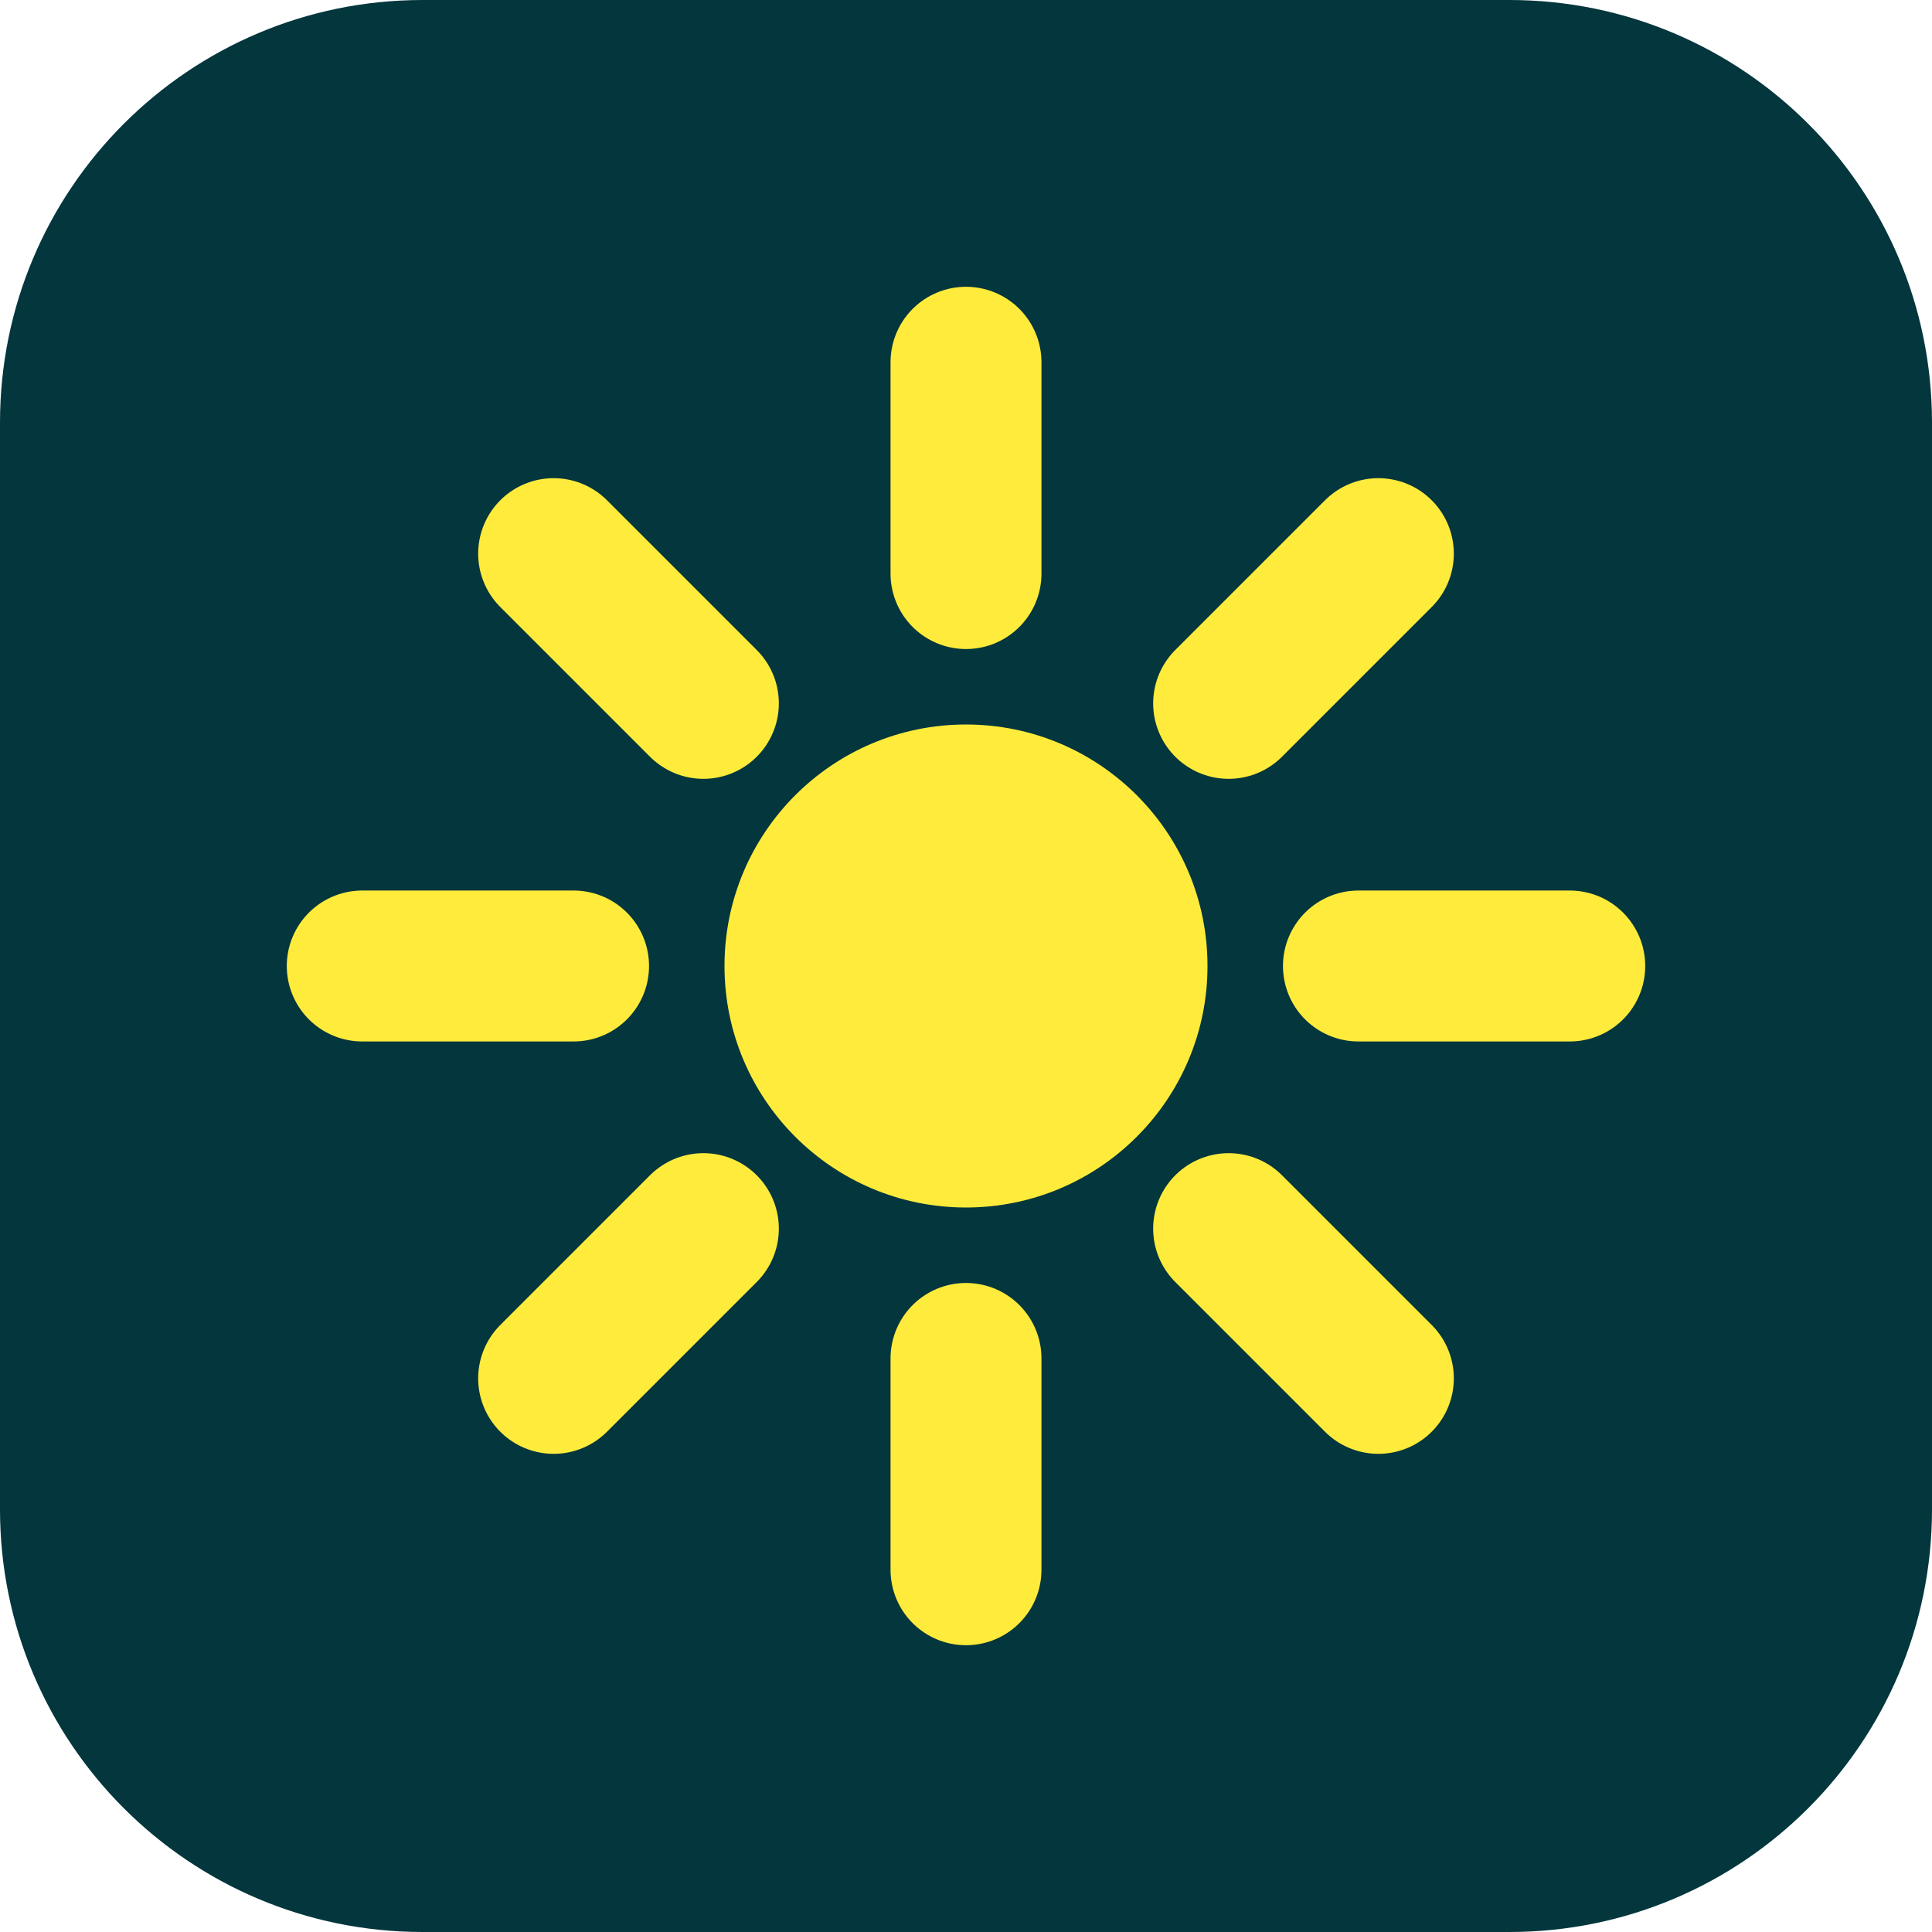
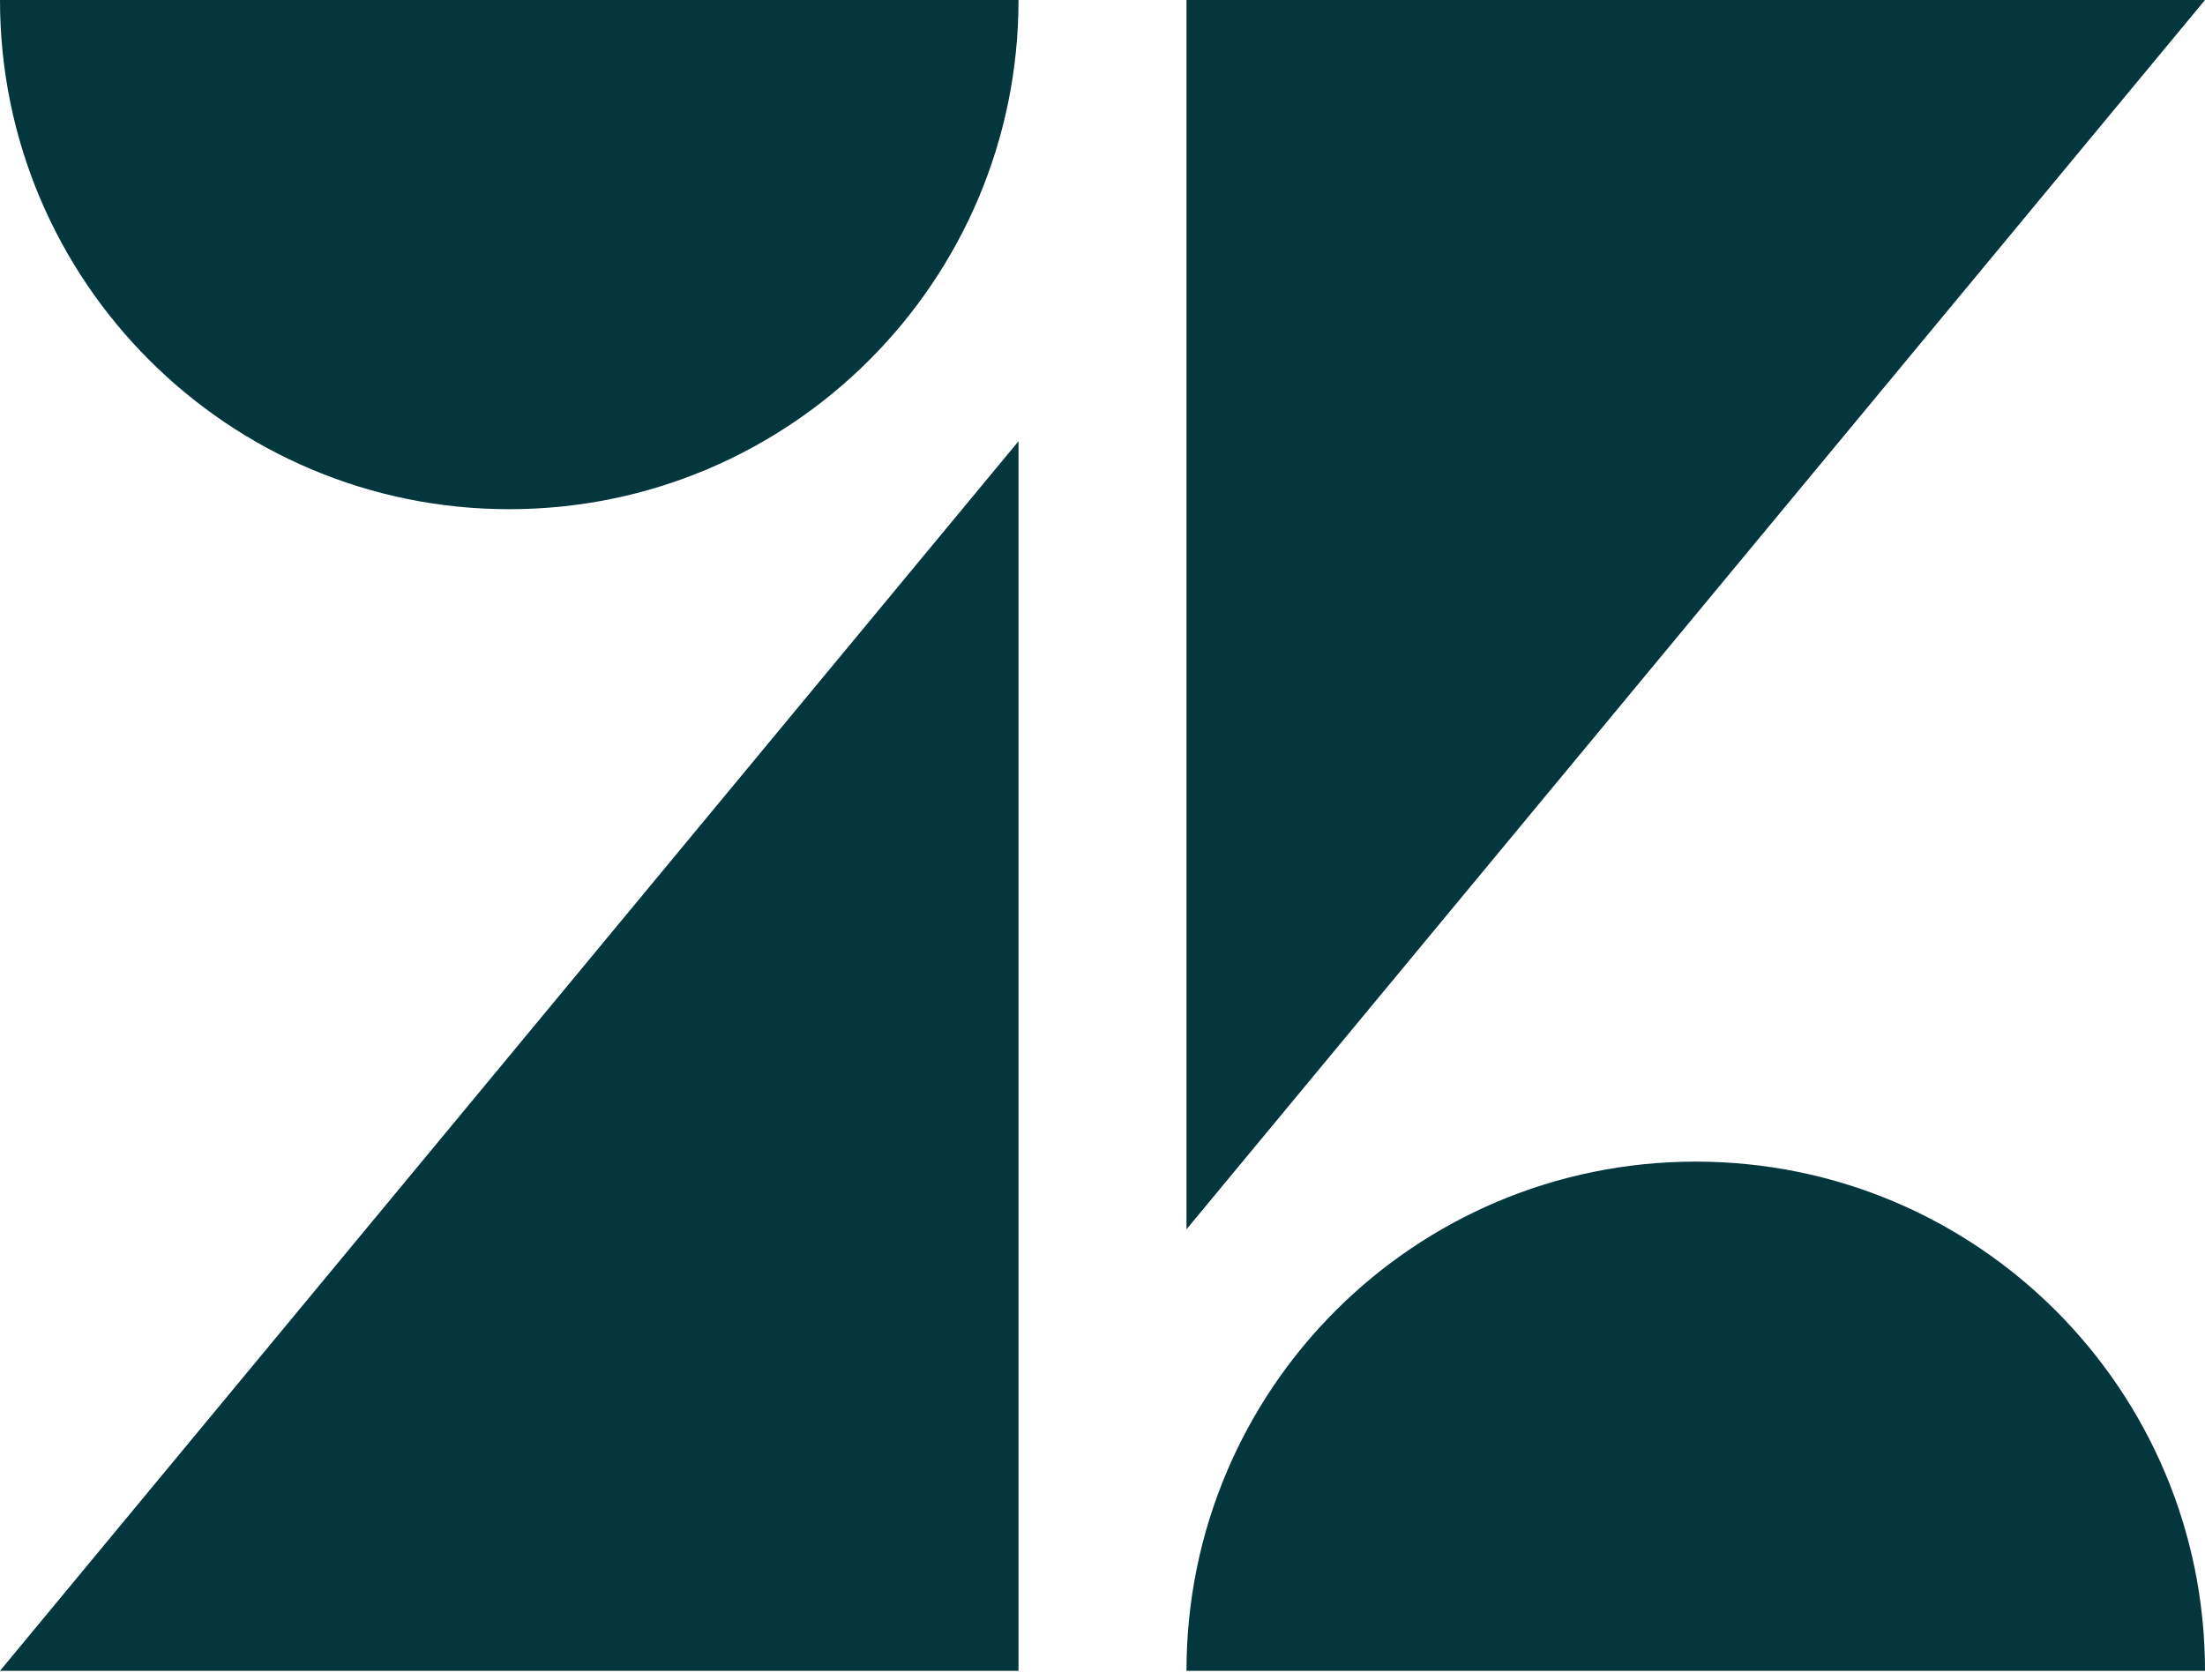
- <svg xmlns="http://www.w3.org/2000/svg" viewBox="0 0 32 32" width="32" height="32" role="img" aria-label="Zendesk">
-   <rect width="32" height="32" rx="7" fill="#03363D" />
-   <circle cx="16" cy="16" r="4" fill="#FFEB3B" />
-   <line x1="16" y1="6" x2="16" y2="9.5" stroke="#FFEB3B" stroke-width="2.5" stroke-linecap="round" />
-   <line x1="16" y1="22.5" x2="16" y2="26" stroke="#FFEB3B" stroke-width="2.5" stroke-linecap="round" />
-   <line x1="6" y1="16" x2="9.5" y2="16" stroke="#FFEB3B" stroke-width="2.5" stroke-linecap="round" />
-   <line x1="22.5" y1="16" x2="26" y2="16" stroke="#FFEB3B" stroke-width="2.5" stroke-linecap="round" />
-   <line x1="9.17" y1="9.17" x2="11.65" y2="11.65" stroke="#FFEB3B" stroke-width="2.5" stroke-linecap="round" />
-   <line x1="20.35" y1="20.35" x2="22.83" y2="22.83" stroke="#FFEB3B" stroke-width="2.5" stroke-linecap="round" />
-   <line x1="22.83" y1="9.17" x2="20.35" y2="11.65" stroke="#FFEB3B" stroke-width="2.5" stroke-linecap="round" />
-   <line x1="11.65" y1="20.35" x2="9.17" y2="22.83" stroke="#FFEB3B" stroke-width="2.5" stroke-linecap="round" />
+ <svg xmlns="http://www.w3.org/2000/svg" width="256px" height="195px" viewBox="0 0 256 195" version="1.1" preserveAspectRatio="xMidYMid">
+   <g>
+     <path d="M118.249,51.233 L118.249,194.006 L0,194.006 L118.249,51.233 Z M118.249,2.84217094e-14 C118.249,32.644 91.769,59.125 59.125,59.125 C26.481,59.125 0,32.644 0,2.84217094e-14 L118.249,2.84217094e-14 Z M137.751,194.006 C137.751,161.329 164.199,134.881 196.875,134.881 C229.552,134.881 256,161.362 256,194.006 L137.751,194.006 Z M137.751,142.74 L137.751,0 L256,0 L137.751,142.74 Z" fill="#03363D" />
+   </g>
</svg>
